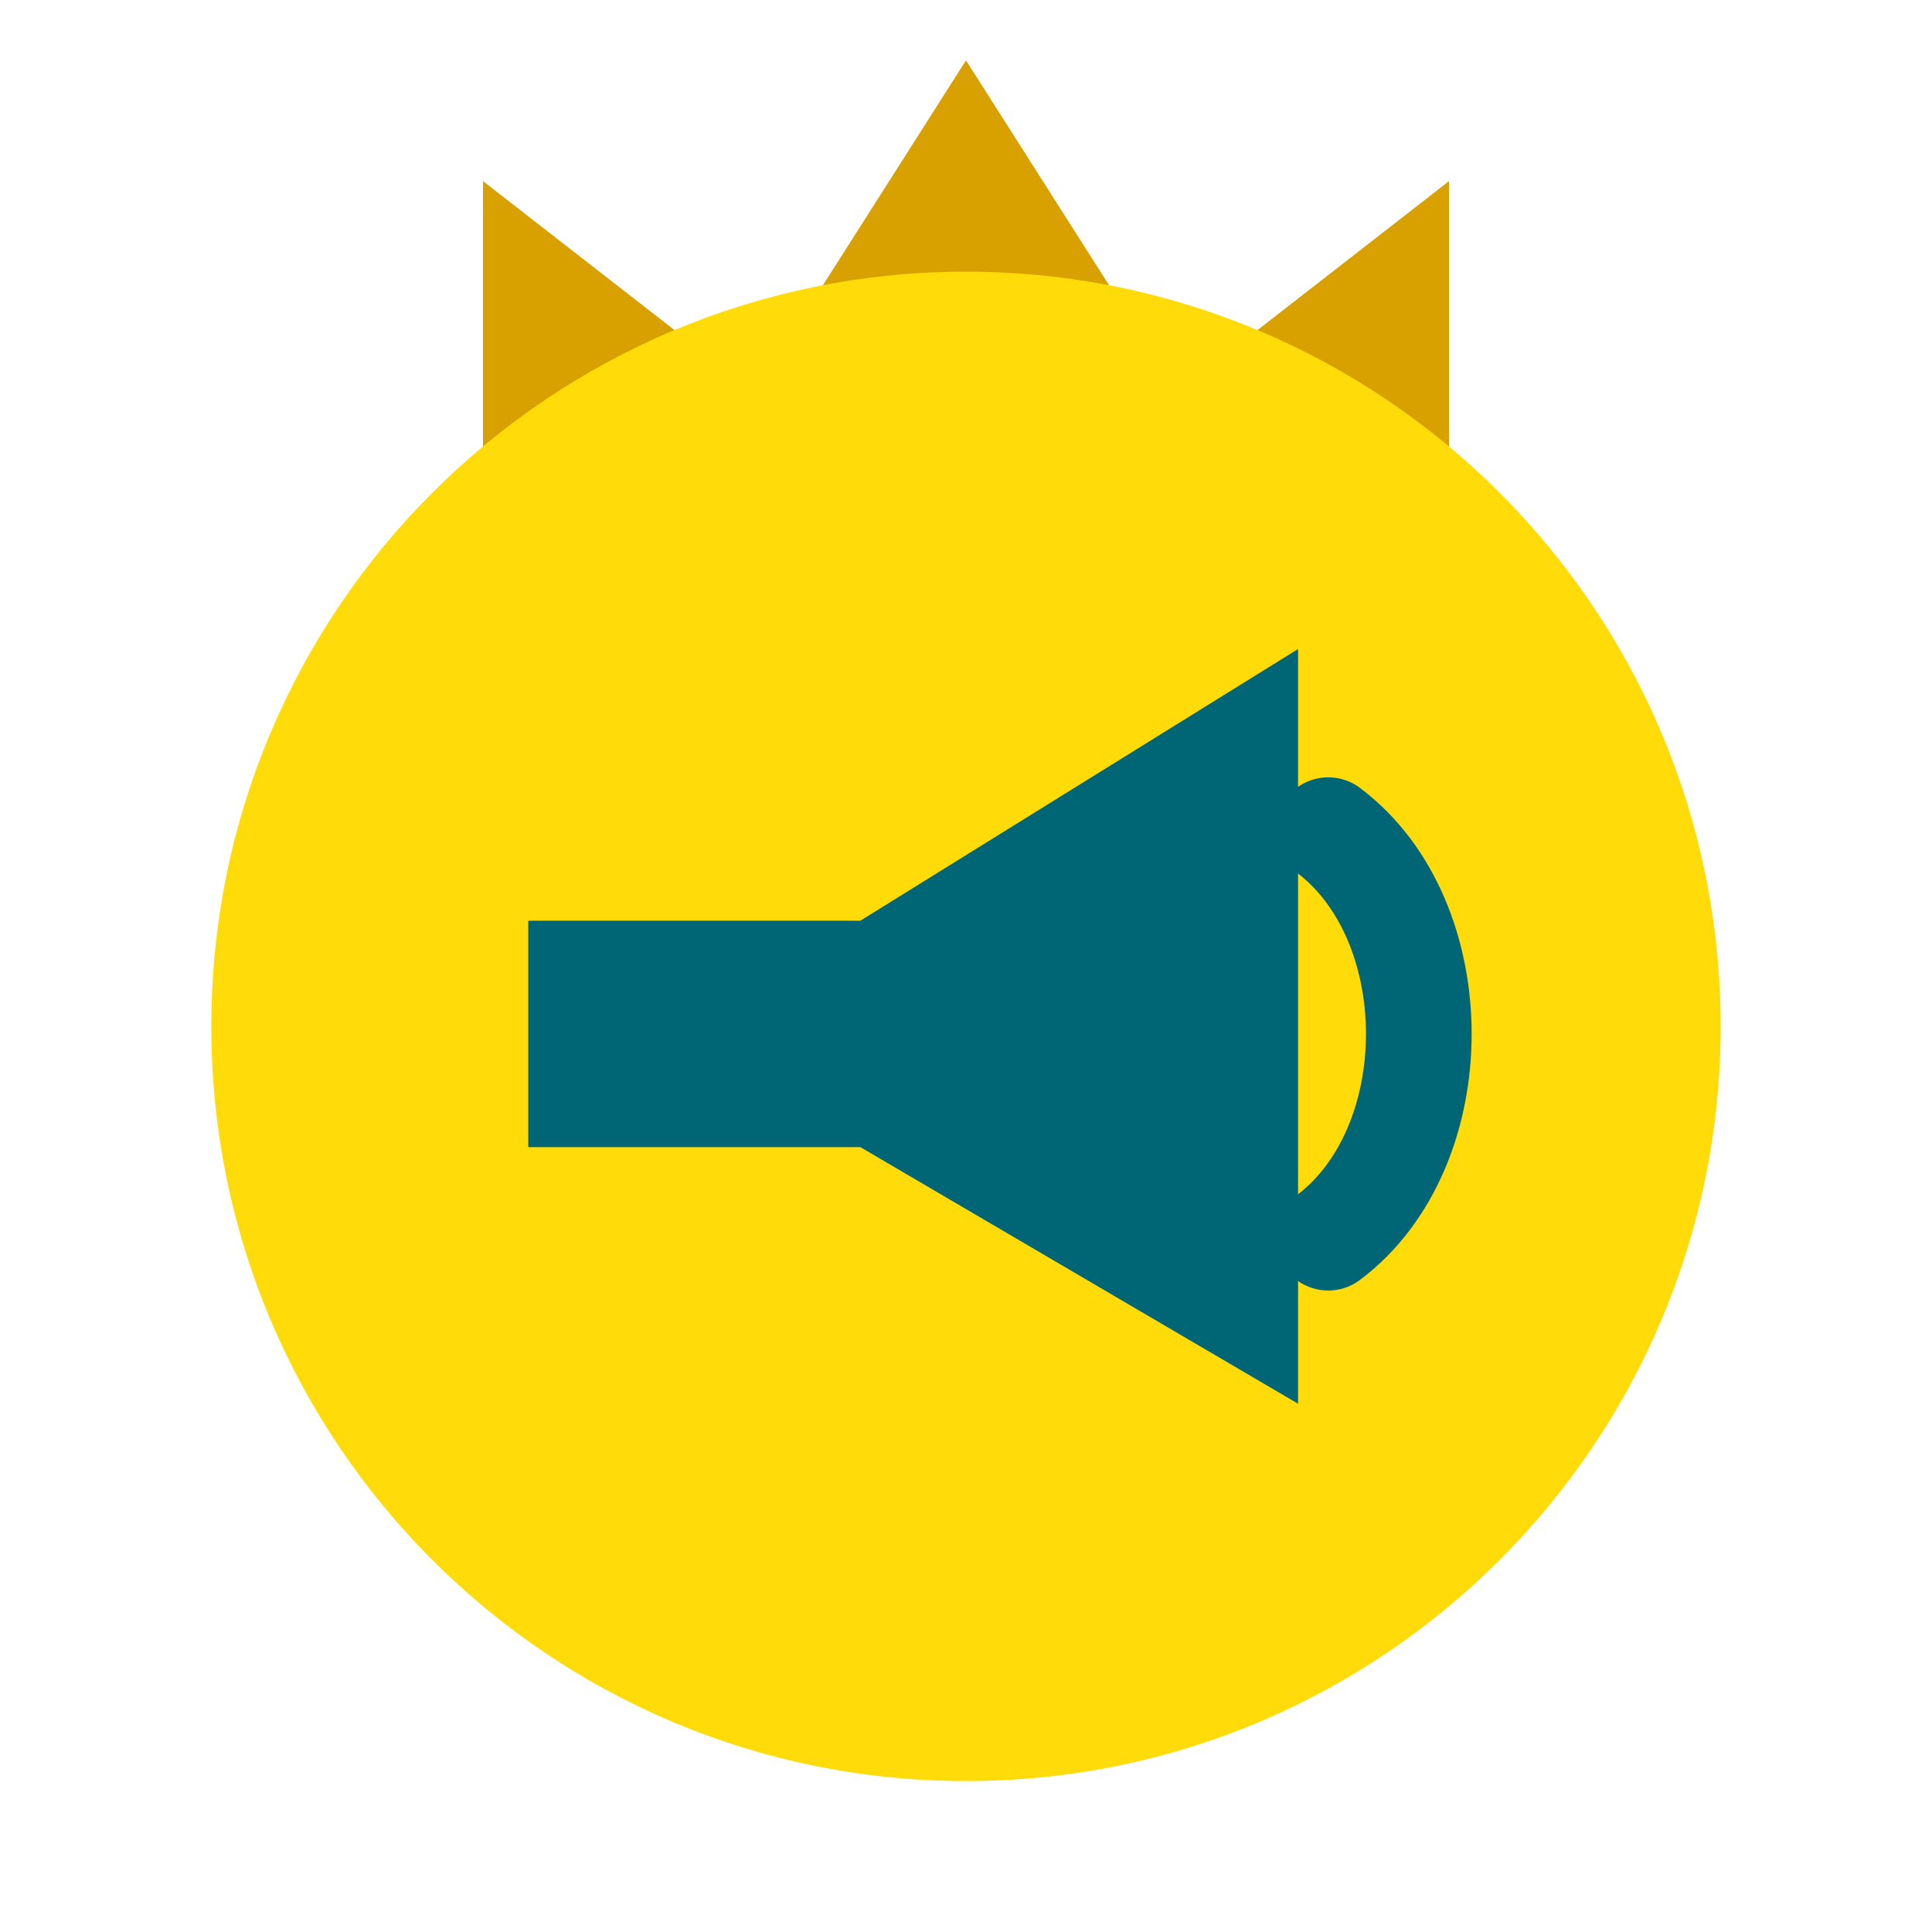
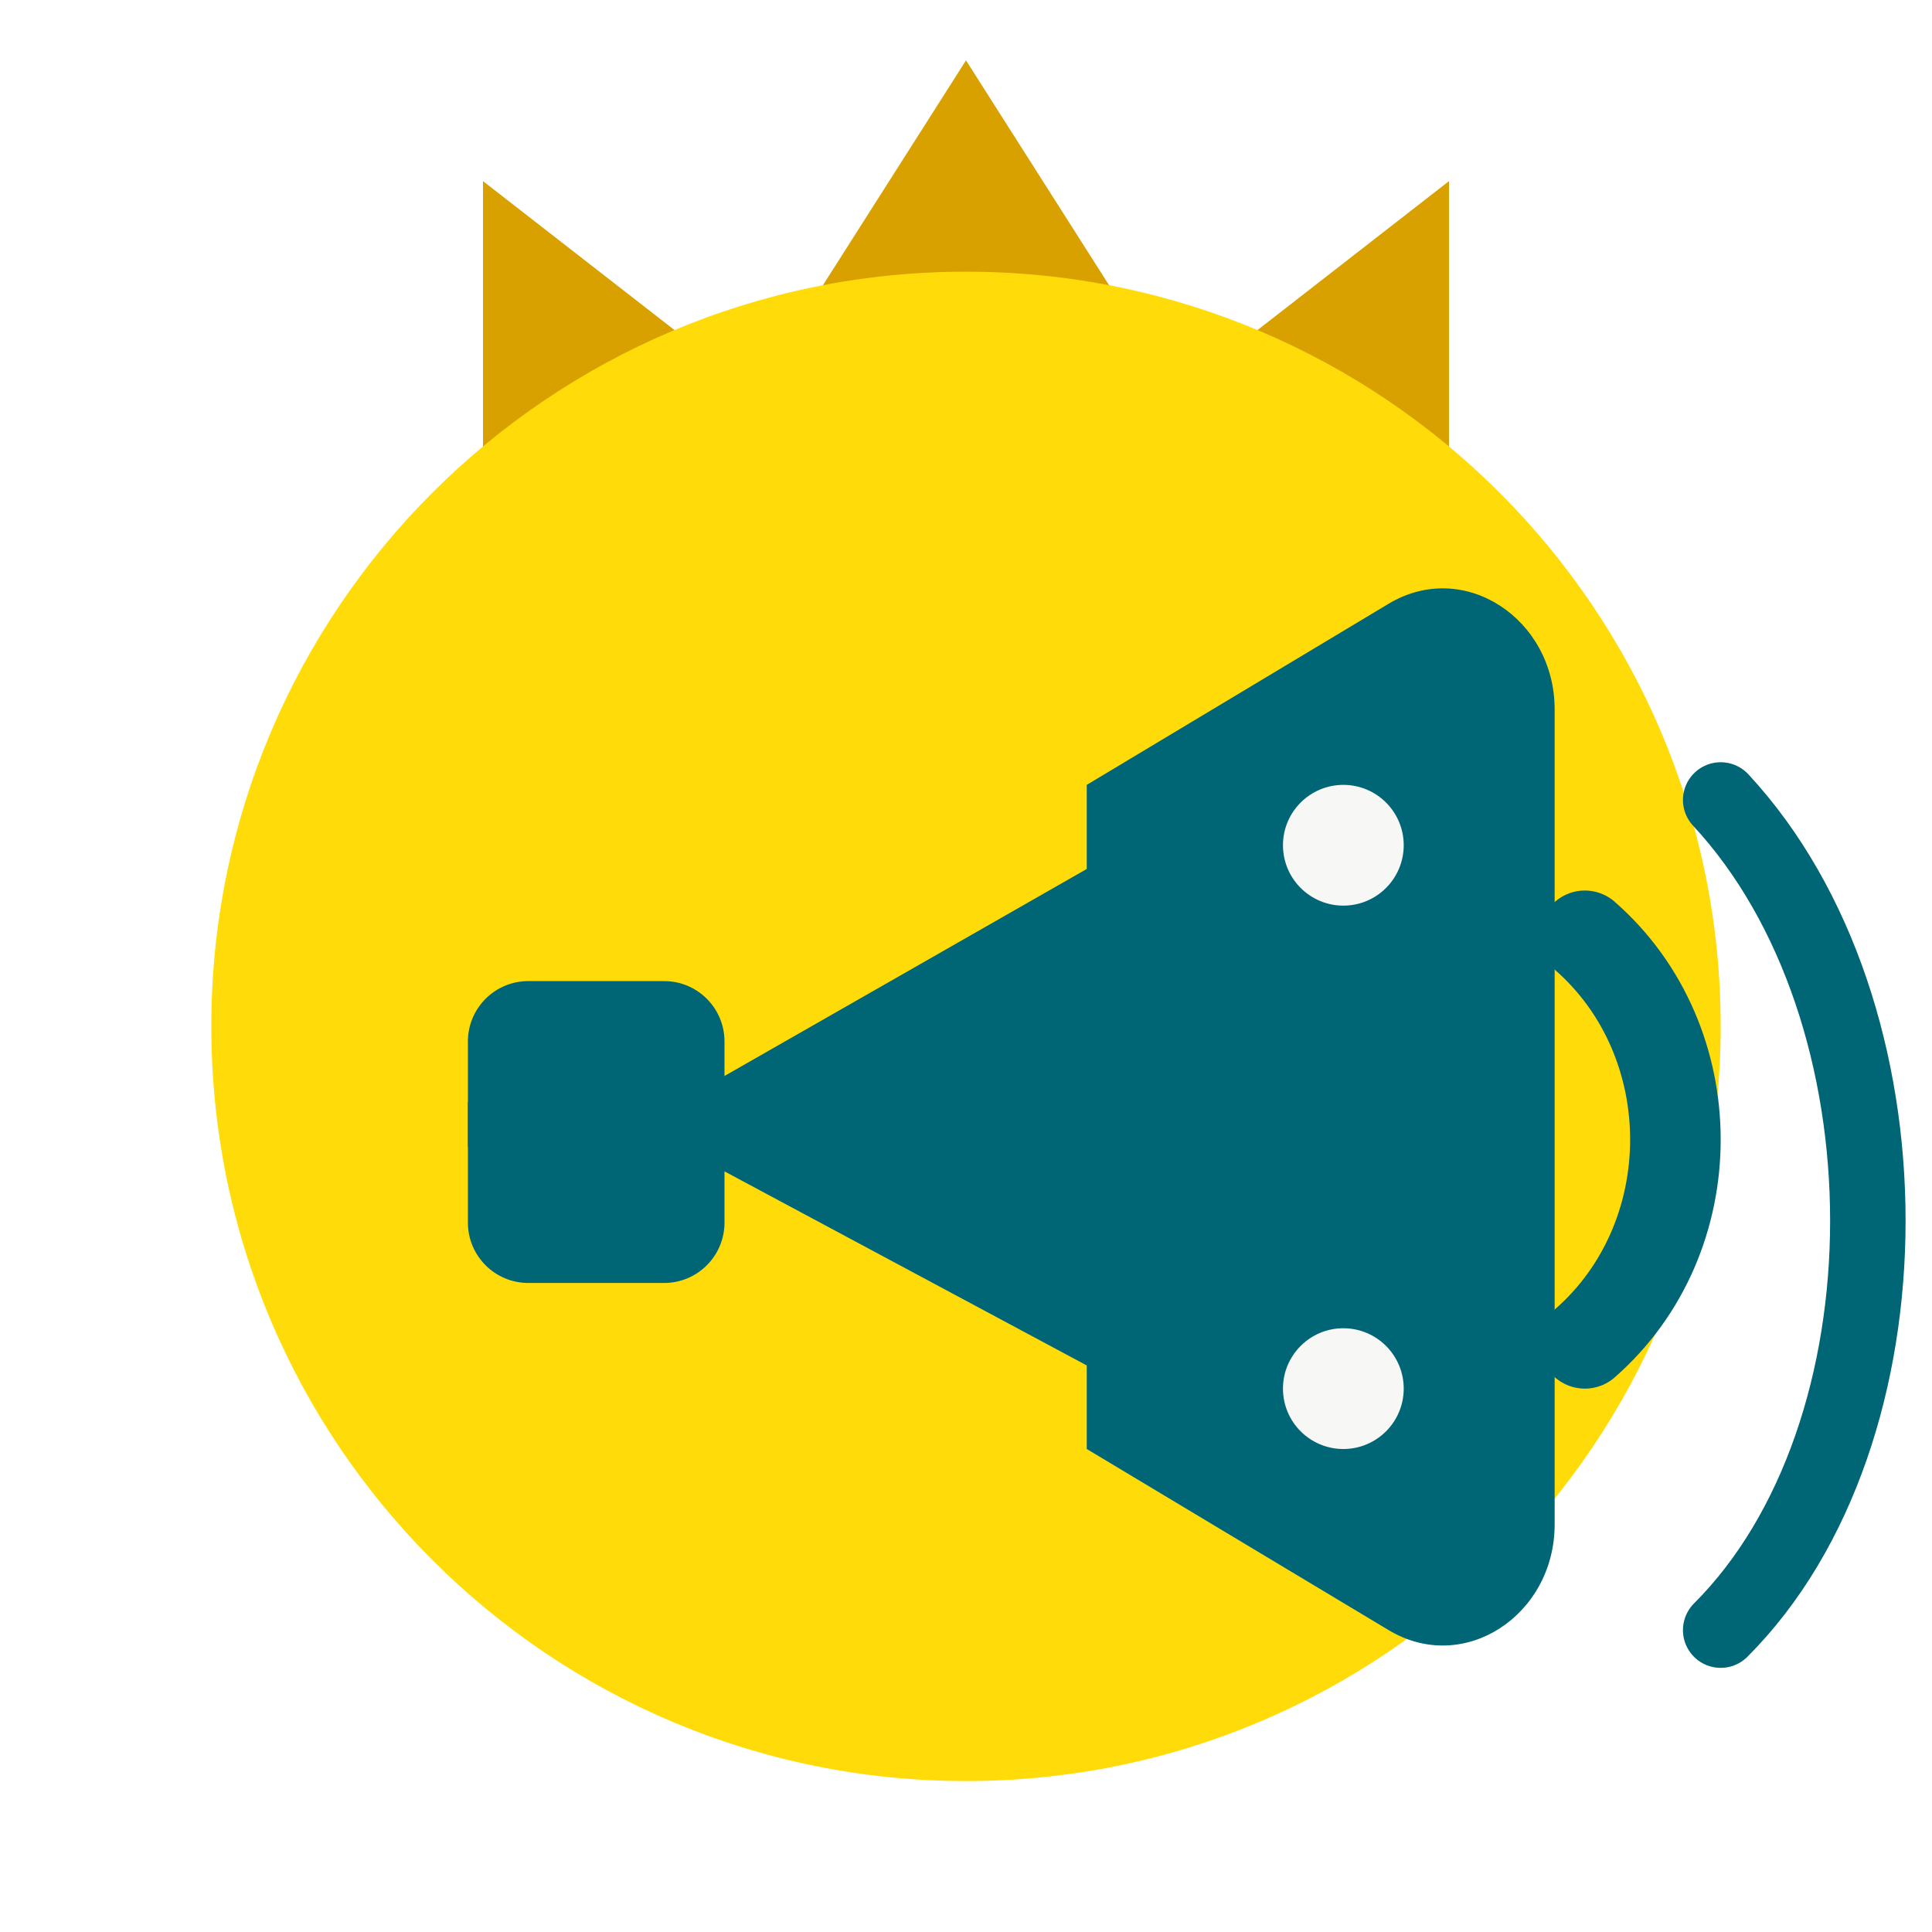
<svg xmlns="http://www.w3.org/2000/svg" viewBox="0 0 128 128">
  <style>svg{color:#006675}</style>
  <path d="M32 31V12l18 14L64 4l14 22 18-14v19z" fill="#d9a100" />
  <circle cx="64" cy="68" r="50" fill="#ffdc09" />
  <g transform="translate(0 4)">
    <g fill="currentColor">
-       <path d="M35 57h22l29-18v50L57 72H35z" />
-       <path d="M88 51c8 6 8 21 0 27" fill="none" stroke="currentColor" stroke-width="7" stroke-linecap="round" />
+       <path d="M31 69h14l28-16v34L45 72H31z" />
+       <path d="M72 48l20-12c5-3 11 1 11 7v54c0 6-6 10-11 7L72 92z" />
+       <rect x="31" y="61" width="17" height="20" rx="4" />
+       <circle cx="89" cy="52" r="4" fill="#f7f7f5" />
+       <circle cx="89" cy="88" r="4" fill="#f7f7f5" />
+       <path d="M105 58c8 7 8 20 0 27" fill="none" stroke="currentColor" stroke-width="6" stroke-linecap="round" />
+       <path d="M114 49c13 14 13 42 0 55" fill="none" stroke="currentColor" stroke-width="5" stroke-linecap="round" />
    </g>
  </g>
</svg>
